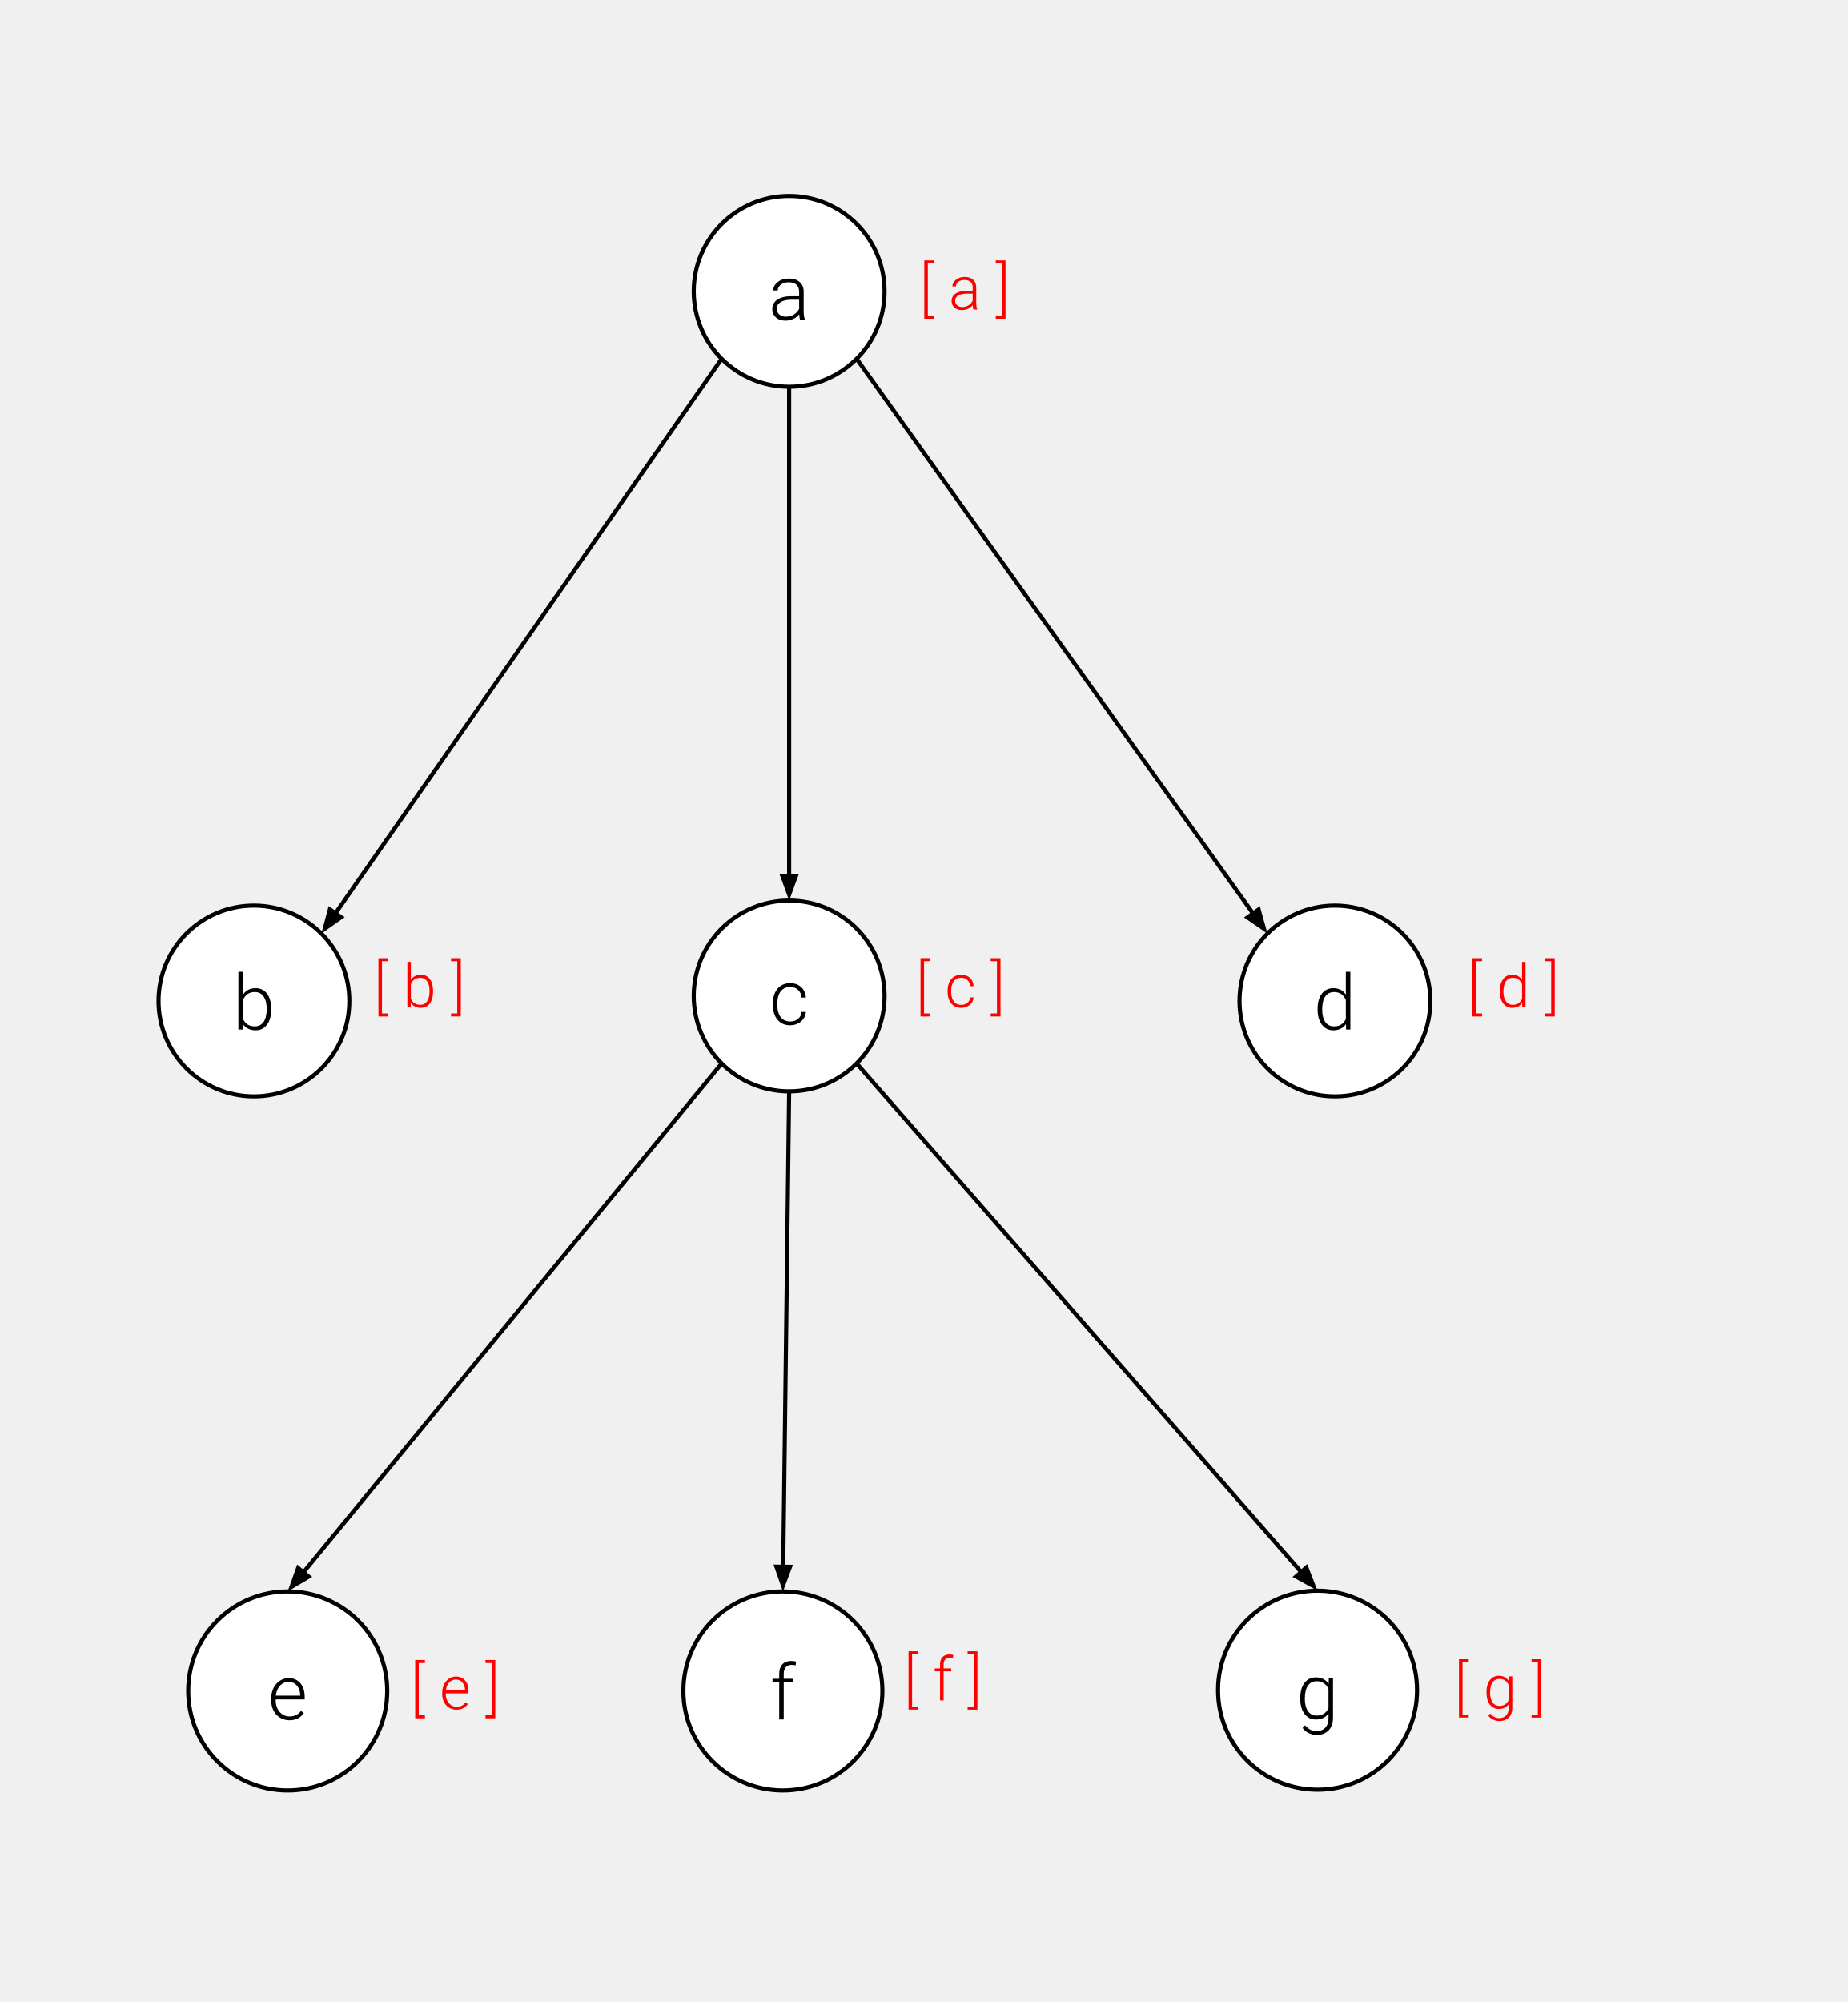
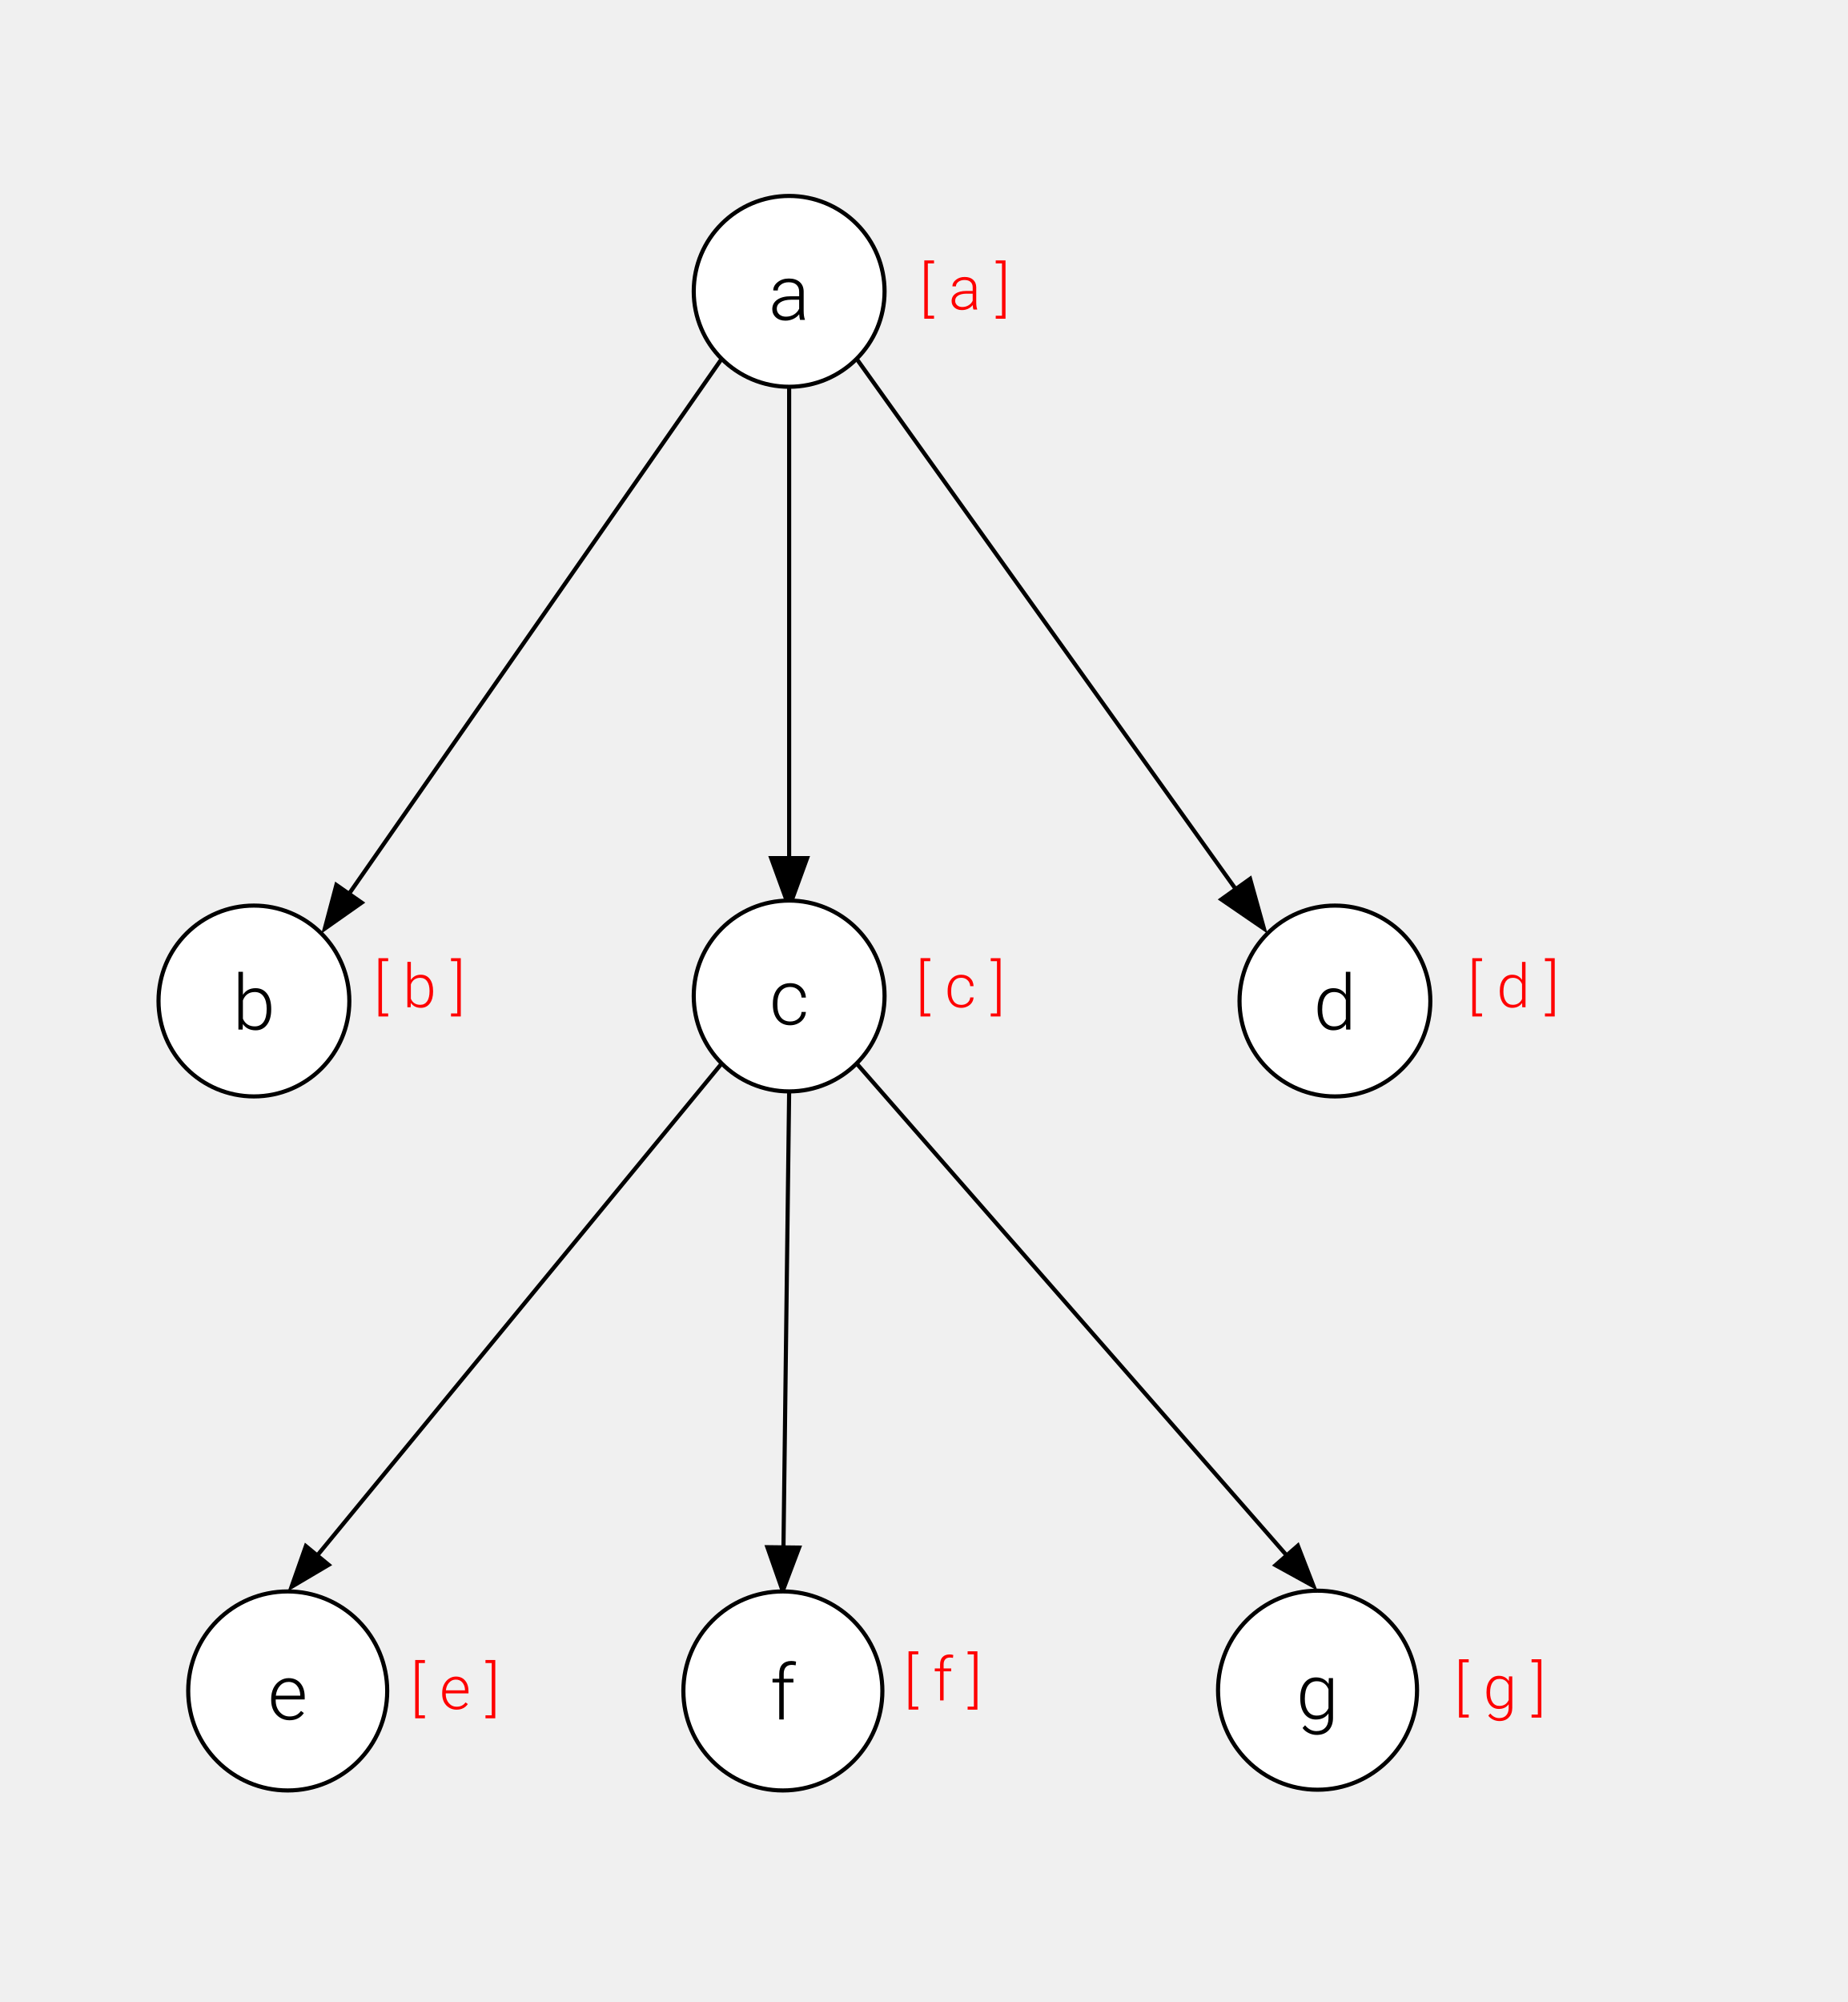
- <svg xmlns="http://www.w3.org/2000/svg" version="1.1" viewBox="0.0 0.0 448.047 485.362" fill="none" stroke="none" stroke-linecap="square" stroke-miterlimit="10">
+ <svg xmlns="http://www.w3.org/2000/svg" version="1.1" viewBox="0.0 0.0 448.047 485.362" fill="none" stroke="none" stroke-linecap="square" stroke-miterlimit="10" id="svg298">
+   <defs id="defs302" />
  <clipPath id="p.0">
-     <path d="m0 0l448.047 0l0 485.362l-448.047 0l0 -485.362z" clip-rule="nonzero" />
+     <path d="m0 0l448.047 0l0 485.362l-448.047 0l0 -485.362z" clip-rule="nonzero" id="path185" />
  </clipPath>
-   <g clip-path="url(#p.0)">
-     <path fill="#000000" fill-opacity="0.0" d="m0 0l448.047 0l0 485.362l-448.047 0z" fill-rule="evenodd" />
-     <path fill="#ffffff" d="m168.213 70.635l0 0c0 -12.776 10.357 -23.134 23.134 -23.134l0 0c6.135 0 12.02 2.437 16.358 6.776c4.338 4.338 6.776 10.223 6.776 16.358l0 0c0 12.776 -10.357 23.134 -23.134 23.134l0 0c-12.776 0 -23.134 -10.357 -23.134 -23.134z" fill-rule="evenodd" />
-     <path stroke="#000000" stroke-width="1.0" stroke-linejoin="round" stroke-linecap="butt" d="m168.213 70.635l0 0c0 -12.776 10.357 -23.134 23.134 -23.134l0 0c6.135 0 12.02 2.437 16.358 6.776c4.338 4.338 6.776 10.223 6.776 16.358l0 0c0 12.776 -10.357 23.134 -23.134 23.134l0 0c-12.776 0 -23.134 -10.357 -23.134 -23.134z" fill-rule="evenodd" />
-     <path fill="#000000" d="m193.991 77.555q-0.156 -0.469 -0.203 -1.375q-0.578 0.75 -1.469 1.156q-0.891 0.406 -1.875 0.406q-1.422 0 -2.312 -0.797q-0.875 -0.797 -0.875 -2.0q0 -1.438 1.203 -2.281q1.203 -0.844 3.344 -0.844l1.969 0l0 -1.109q0 -1.062 -0.656 -1.672q-0.641 -0.609 -1.891 -0.609q-1.141 0 -1.891 0.594q-0.75 0.578 -0.75 1.406l-1.094 -0.016q0 -1.172 1.094 -2.031q1.094 -0.859 2.688 -0.859q1.656 0 2.609 0.828q0.953 0.812 0.984 2.281l0 4.672q0 1.438 0.297 2.141l0 0.109l-1.172 0zm-3.422 -0.781q1.094 0 1.953 -0.531q0.859 -0.531 1.25 -1.406l0 -2.172l-1.953 0q-1.625 0.016 -2.547 0.594q-0.922 0.578 -0.922 1.594q0 0.828 0.609 1.375q0.625 0.547 1.609 0.547z" fill-rule="nonzero" />
-     <path fill="#000000" fill-opacity="0.0" d="m174.988 86.993l-97.071 139.339" fill-rule="evenodd" />
-     <path stroke="#000000" stroke-width="1.0" stroke-linejoin="round" stroke-linecap="butt" d="m174.988 86.993l-93.641 134.415" fill-rule="evenodd" />
-     <path fill="#000000" stroke="#000000" stroke-width="1.0" stroke-linecap="butt" d="m79.992 220.465l-1.239 4.668l3.949 -2.779z" fill-rule="evenodd" />
-     <path fill="#ffffff" d="m38.436 242.681l0 0c0 -12.776 10.357 -23.134 23.134 -23.134l0 0c6.135 0 12.02 2.437 16.358 6.776c4.338 4.338 6.776 10.223 6.776 16.358l0 0c0 12.776 -10.357 23.134 -23.134 23.134l0 0c-12.776 0 -23.134 -10.357 -23.134 -23.134z" fill-rule="evenodd" />
-     <path stroke="#000000" stroke-width="1.0" stroke-linejoin="round" stroke-linecap="butt" d="m38.436 242.681l0 0c0 -12.776 10.357 -23.134 23.134 -23.134l0 0c6.135 0 12.02 2.437 16.358 6.776c4.338 4.338 6.776 10.223 6.776 16.358l0 0c0 12.776 -10.357 23.134 -23.134 23.134l0 0c-12.776 0 -23.134 -10.357 -23.134 -23.134z" fill-rule="evenodd" />
-     <path fill="#000000" d="m65.759 244.773q0 2.312 -1.031 3.672q-1.016 1.344 -2.734 1.344q-2.062 0 -3.109 -1.531l-0.047 1.344l-1.031 0l0 -14.0l1.094 0l0 5.578q1.031 -1.609 3.078 -1.609q1.75 0 2.766 1.328q1.016 1.328 1.016 3.719l0 0.156zm-1.094 -0.188q0 -1.953 -0.766 -3.016q-0.75 -1.062 -2.125 -1.062q-1.047 0 -1.781 0.516q-0.719 0.516 -1.094 1.516l0 4.438q0.812 1.859 2.891 1.859q1.344 0 2.109 -1.062q0.766 -1.062 0.766 -3.188z" fill-rule="nonzero" />
-     <path fill="#000000" fill-opacity="0.0" d="m191.346 93.769l0 124.567" fill-rule="evenodd" />
-     <path stroke="#000000" stroke-width="1.0" stroke-linejoin="round" stroke-linecap="butt" d="m191.346 93.769l0 118.567" fill-rule="evenodd" />
-     <path fill="#000000" stroke="#000000" stroke-width="1.0" stroke-linecap="butt" d="m189.695 212.336l1.652 4.538l1.652 -4.538z" fill-rule="evenodd" />
-     <path fill="#ffffff" d="m168.213 241.466l0 0c0 -12.776 10.357 -23.134 23.134 -23.134l0 0c6.135 0 12.02 2.437 16.358 6.776c4.338 4.338 6.776 10.223 6.776 16.358l0 0c0 12.776 -10.357 23.134 -23.134 23.134l0 0c-12.776 0 -23.134 -10.357 -23.134 -23.134z" fill-rule="evenodd" />
-     <path stroke="#000000" stroke-width="1.0" stroke-linejoin="round" stroke-linecap="butt" d="m168.213 241.466l0 0c0 -12.776 10.357 -23.134 23.134 -23.134l0 0c6.135 0 12.02 2.437 16.358 6.776c4.338 4.338 6.776 10.223 6.776 16.358l0 0c0 12.776 -10.357 23.134 -23.134 23.134l0 0c-12.776 0 -23.134 -10.357 -23.134 -23.134z" fill-rule="evenodd" />
-     <path fill="#000000" d="m191.604 247.651q1.141 0 1.906 -0.641q0.781 -0.641 0.844 -1.672l1.047 0q-0.047 0.906 -0.578 1.656q-0.516 0.734 -1.375 1.156q-0.859 0.422 -1.844 0.422q-1.938 0 -3.078 -1.344q-1.125 -1.359 -1.125 -3.641l0 -0.328q0 -1.453 0.5 -2.562q0.516 -1.125 1.469 -1.734q0.953 -0.609 2.234 -0.609q1.609 0 2.656 0.969q1.062 0.953 1.141 2.531l-1.047 0q-0.078 -1.156 -0.844 -1.859q-0.75 -0.719 -1.906 -0.719q-1.484 0 -2.297 1.062q-0.812 1.062 -0.812 2.984l0 0.328q0 1.891 0.812 2.953q0.812 1.047 2.297 1.047z" fill-rule="nonzero" />
-     <path fill="#000000" fill-opacity="0.0" d="m207.705 86.993l99.622 139.339" fill-rule="evenodd" />
-     <path stroke="#000000" stroke-width="1.0" stroke-linejoin="round" stroke-linecap="butt" d="m207.705 86.993l96.132 134.458" fill-rule="evenodd" />
-     <path fill="#000000" stroke="#000000" stroke-width="1.0" stroke-linecap="butt" d="m302.493 222.412l3.983 2.731l-1.296 -4.652z" fill-rule="evenodd" />
-     <path fill="#ffffff" d="m300.549 242.682l0 0c0 -12.776 10.357 -23.134 23.134 -23.134l0 0c6.135 0 12.02 2.437 16.358 6.776c4.338 4.338 6.776 10.223 6.776 16.358l0 0c0 12.776 -10.357 23.134 -23.134 23.134l0 0c-12.776 0 -23.134 -10.357 -23.134 -23.134z" fill-rule="evenodd" />
-     <path stroke="#000000" stroke-width="1.0" stroke-linejoin="round" stroke-linecap="butt" d="m300.549 242.682l0 0c0 -12.776 10.357 -23.134 23.134 -23.134l0 0c6.135 0 12.02 2.437 16.358 6.776c4.338 4.338 6.776 10.223 6.776 16.358l0 0c0 12.776 -10.357 23.134 -23.134 23.134l0 0c-12.776 0 -23.134 -10.357 -23.134 -23.134z" fill-rule="evenodd" />
-     <path fill="#000000" d="m319.483 244.587q0 -2.297 1.016 -3.656q1.031 -1.359 2.797 -1.359q1.984 0 3.031 1.562l0 -5.531l1.094 0l0 14.0l-1.031 0l-0.031 -1.312q-1.047 1.5 -3.094 1.5q-1.703 0 -2.75 -1.375q-1.031 -1.375 -1.031 -3.703l0 -0.125zm1.109 0.188q0 1.891 0.75 2.984q0.75 1.078 2.125 1.078q2.016 0 2.859 -1.781l0 -4.625q-0.844 -1.922 -2.844 -1.922q-1.375 0 -2.141 1.078q-0.75 1.078 -0.75 3.188z" fill-rule="nonzero" />
-     <path fill="#000000" fill-opacity="0.0" d="m174.988 257.824l-105.228 128.0" fill-rule="evenodd" />
-     <path stroke="#000000" stroke-width="1.0" stroke-linejoin="round" stroke-linecap="butt" d="m174.988 257.824l-101.418 123.365" fill-rule="evenodd" />
-     <path fill="#000000" stroke="#000000" stroke-width="1.0" stroke-linecap="butt" d="m72.294 380.14l-1.606 4.554l4.158 -2.457z" fill-rule="evenodd" />
-     <path fill="#ffffff" d="m45.635 409.95l0 0c0 -13.324 10.802 -24.126 24.126 -24.126l0 0c6.399 0 12.535 2.542 17.06 7.066c4.524 4.525 7.066 10.661 7.066 17.06l0 0c0 13.324 -10.802 24.126 -24.126 24.126l0 0c-13.324 0 -24.126 -10.802 -24.126 -24.126z" fill-rule="evenodd" />
-     <path stroke="#000000" stroke-width="1.0" stroke-linejoin="round" stroke-linecap="butt" d="m45.635 409.95l0 0c0 -13.324 10.802 -24.126 24.126 -24.126l0 0c6.399 0 12.535 2.542 17.06 7.066c4.524 4.525 7.066 10.661 7.066 17.06l0 0c0 13.324 -10.802 24.126 -24.126 24.126l0 0c-13.324 0 -24.126 -10.802 -24.126 -24.126z" fill-rule="evenodd" />
-     <path fill="#000000" d="m70.177 417.058q-1.25 0 -2.266 -0.625q-1.016 -0.625 -1.594 -1.719q-0.562 -1.109 -0.562 -2.484l0 -0.391q0 -1.422 0.547 -2.562q0.562 -1.141 1.547 -1.781q0.984 -0.656 2.125 -0.656q1.797 0 2.844 1.219q1.062 1.219 1.062 3.344l0 0.609l-7.031 0l0 0.219q0 1.672 0.953 2.797q0.969 1.109 2.422 1.109q0.875 0 1.547 -0.312q0.672 -0.328 1.219 -1.031l0.688 0.516q-1.203 1.75 -3.5 1.75zm-0.203 -9.297q-1.219 0 -2.062 0.906q-0.844 0.891 -1.031 2.422l5.922 0l0 -0.125q-0.047 -1.422 -0.812 -2.312q-0.766 -0.891 -2.016 -0.891z" fill-rule="nonzero" />
-     <path fill="#000000" fill-opacity="0.0" d="m191.346 264.6l-1.512 121.228" fill-rule="evenodd" />
-     <path stroke="#000000" stroke-width="1.0" stroke-linejoin="round" stroke-linecap="butt" d="m191.346 264.6l-1.437 115.229" fill-rule="evenodd" />
-     <path fill="#000000" stroke="#000000" stroke-width="1.0" stroke-linecap="butt" d="m188.258 379.808l1.595 4.558l1.708 -4.517z" fill-rule="evenodd" />
-     <path fill="#ffffff" d="m165.699 409.95l0 0c0 -13.324 10.802 -24.126 24.126 -24.126l0 0c6.399 0 12.535 2.542 17.06 7.066c4.524 4.525 7.066 10.661 7.066 17.06l0 0c0 13.324 -10.802 24.126 -24.126 24.126l0 0c-13.324 0 -24.126 -10.802 -24.126 -24.126z" fill-rule="evenodd" />
-     <path stroke="#000000" stroke-width="1.0" stroke-linejoin="round" stroke-linecap="butt" d="m165.699 409.95l0 0c0 -13.324 10.802 -24.126 24.126 -24.126l0 0c6.399 0 12.535 2.542 17.06 7.066c4.524 4.525 7.066 10.661 7.066 17.06l0 0c0 13.324 -10.802 24.126 -24.126 24.126l0 0c-13.324 0 -24.126 -10.802 -24.126 -24.126z" fill-rule="evenodd" />
-     <path fill="#000000" d="m188.94 416.87l0 -8.969l-1.625 0l0 -0.891l1.625 0l0 -1.188q0 -1.516 0.766 -2.328q0.781 -0.812 2.156 -0.812q0.609 0 1.156 0.156l-0.094 0.906q-0.453 -0.109 -0.984 -0.109q-0.906 0 -1.406 0.562q-0.5 0.562 -0.5 1.594l0 1.219l2.344 0l0 0.891l-2.344 0l0 8.969l-1.094 0z" fill-rule="nonzero" />
-     <path fill="#000000" fill-opacity="0.0" d="m207.705 257.824l111.748 127.811" fill-rule="evenodd" />
-     <path stroke="#000000" stroke-width="1.0" stroke-linejoin="round" stroke-linecap="butt" d="m207.705 257.824l107.799 123.294" fill-rule="evenodd" />
-     <path fill="#000000" stroke="#000000" stroke-width="1.0" stroke-linecap="butt" d="m314.26 382.205l4.23 2.329l-1.744 -4.504z" fill-rule="evenodd" />
-     <path fill="#ffffff" d="m295.339 409.772l0 0c0 -13.324 10.802 -24.126 24.126 -24.126l0 0c6.399 0 12.535 2.542 17.06 7.066c4.524 4.525 7.066 10.661 7.066 17.06l0 0c0 13.324 -10.802 24.126 -24.126 24.126l0 0c-13.324 0 -24.126 -10.802 -24.126 -24.126z" fill-rule="evenodd" />
-     <path stroke="#000000" stroke-width="1.0" stroke-linejoin="round" stroke-linecap="butt" d="m295.339 409.772l0 0c0 -13.324 10.802 -24.126 24.126 -24.126l0 0c6.399 0 12.535 2.542 17.06 7.066c4.524 4.525 7.066 10.661 7.066 17.06l0 0c0 13.324 -10.802 24.126 -24.126 24.126l0 0c-13.324 0 -24.126 -10.802 -24.126 -24.126z" fill-rule="evenodd" />
-     <path fill="#000000" d="m315.275 411.676q0 -2.312 1.016 -3.656q1.031 -1.359 2.797 -1.359q2.016 0 3.062 1.594l0.047 -1.422l1.016 0l0 9.656q0 1.906 -1.062 3.016q-1.062 1.109 -2.891 1.109q-1.031 0 -1.969 -0.469q-0.922 -0.453 -1.453 -1.219l0.609 -0.656q1.156 1.422 2.75 1.422q1.359 0 2.125 -0.812q0.766 -0.797 0.797 -2.219l0 -1.25q-1.047 1.469 -3.062 1.469q-1.703 0 -2.75 -1.359q-1.031 -1.375 -1.031 -3.703l0 -0.141zm1.109 0.188q0 1.891 0.75 2.984q0.75 1.078 2.125 1.078q2.016 0 2.859 -1.797l0 -4.594q-0.391 -0.938 -1.109 -1.438q-0.719 -0.5 -1.734 -0.5q-1.375 0 -2.141 1.078q-0.75 1.078 -0.75 3.188z" fill-rule="nonzero" />
-     <path fill="#000000" fill-opacity="0.0" d="m213.942 51.958l46.268 0l0 37.354l-46.268 0z" fill-rule="evenodd" />
-     <path fill="#ff0000" d="m226.474 63.866l-1.5 0l0 12.672l1.5 0l0 0.734l-2.359 0l0 -14.141l2.359 0l0 0.734zm9.546 11.172q-0.125 -0.359 -0.156 -1.078q-0.453 0.578 -1.156 0.906q-0.688 0.312 -1.469 0.312q-1.125 0 -1.812 -0.625q-0.688 -0.625 -0.688 -1.562q0 -1.141 0.938 -1.797q0.938 -0.656 2.625 -0.656l1.547 0l0 -0.875q0 -0.844 -0.516 -1.312q-0.5 -0.469 -1.484 -0.469q-0.891 0 -1.484 0.453q-0.578 0.453 -0.578 1.094l-0.859 0q0 -0.922 0.859 -1.594q0.859 -0.688 2.109 -0.688q1.297 0 2.031 0.656q0.75 0.641 0.781 1.797l0 3.672q0 1.125 0.234 1.688l0 0.078l-0.922 0zm-2.688 -0.609q0.859 0 1.531 -0.422q0.688 -0.422 0.984 -1.109l0 -1.703l-1.531 0q-1.281 0.016 -2.0 0.469q-0.719 0.453 -0.719 1.25q0 0.656 0.484 1.094q0.484 0.422 1.25 0.422zm8.102 -11.297l2.375 0l0 14.141l-2.375 0l0 -0.734l1.516 0l0 -12.672l-1.516 0l0 -0.734z" fill-rule="nonzero" />
-     <path fill="#000000" fill-opacity="0.0" d="m346.816 221.121l53.197 0l0 37.354l-53.197 0z" fill-rule="evenodd" />
-     <path fill="#ff0000" d="m359.348 233.029l-1.5 0l0 12.672l1.5 0l0 0.734l-2.359 0l0 -14.141l2.359 0l0 0.734zm4.312 7.234q0 -1.812 0.812 -2.875q0.812 -1.078 2.188 -1.078q1.562 0 2.391 1.25l0 -4.359l0.844 0l0 11.0l-0.797 0l-0.031 -1.031q-0.828 1.172 -2.422 1.172q-1.344 0 -2.172 -1.078q-0.812 -1.078 -0.812 -2.906l0 -0.094zm0.875 0.141q0 1.484 0.594 2.344q0.594 0.859 1.672 0.859q1.578 0 2.25 -1.406l0 -3.625q-0.672 -1.516 -2.234 -1.516q-1.078 0 -1.688 0.844q-0.594 0.844 -0.594 2.5zm10.067 -8.109l2.375 0l0 14.141l-2.375 0l0 -0.734l1.516 0l0 -12.672l-1.516 0l0 -0.734z" fill-rule="nonzero" />
-     <path fill="#000000" fill-opacity="0.0" d="m81.591 221.121l72.661 0l0 37.354l-72.661 0z" fill-rule="evenodd" />
-     <path fill="#ff0000" d="m94.122 233.029l-1.5 0l0 12.672l1.5 0l0 0.734l-2.359 0l0 -14.141l2.359 0l0 0.734zm10.89 7.375q0 1.812 -0.797 2.875q-0.797 1.062 -2.156 1.062q-1.609 0 -2.438 -1.203l-0.047 1.062l-0.797 0l0 -11.0l0.844 0l0 4.375q0.828 -1.266 2.422 -1.266q1.375 0 2.172 1.047q0.797 1.047 0.797 2.922l0 0.125zm-0.859 -0.141q0 -1.531 -0.594 -2.359q-0.594 -0.844 -1.672 -0.844q-0.812 0 -1.391 0.406q-0.578 0.406 -0.875 1.188l0 3.484q0.656 1.469 2.281 1.469q1.062 0 1.656 -0.844q0.594 -0.844 0.594 -2.5zm5.202 -7.969l2.375 0l0 14.141l-2.375 0l0 -0.734l1.516 0l0 -12.672l-1.516 0l0 -0.734z" fill-rule="nonzero" />
-     <path fill="#000000" fill-opacity="0.0" d="m213.029 221.119l95.748 0l0 37.354l-95.748 0z" fill-rule="evenodd" />
-     <path fill="#ff0000" d="m225.56 233.028l-1.5 0l0 12.672l1.5 0l0 0.734l-2.359 0l0 -14.141l2.359 0l0 0.734zm7.531 10.594q0.891 0 1.484 -0.5q0.609 -0.516 0.672 -1.312l0.812 0q-0.031 0.703 -0.438 1.297q-0.406 0.578 -1.094 0.906q-0.672 0.328 -1.438 0.328q-1.531 0 -2.422 -1.047q-0.891 -1.062 -0.891 -2.859l0 -0.25q0 -1.156 0.391 -2.031q0.406 -0.875 1.156 -1.359q0.75 -0.484 1.75 -0.484q1.281 0 2.109 0.766q0.828 0.75 0.875 2.0l-0.812 0q-0.062 -0.922 -0.672 -1.469q-0.594 -0.562 -1.5 -0.562q-1.156 0 -1.797 0.844q-0.641 0.828 -0.641 2.344l0 0.25q0 1.484 0.641 2.312q0.641 0.828 1.812 0.828zm7.129 -11.328l2.375 0l0 14.141l-2.375 0l0 -0.734l1.516 0l0 -12.672l-1.516 0l0 -0.734z" fill-rule="nonzero" />
-     <path fill="#000000" fill-opacity="0.0" d="m90.502 391.273l63.748 0l0 37.354l-63.748 0z" fill-rule="evenodd" />
-     <path fill="#ff0000" d="m103.033 403.181l-1.5 0l0 12.672l1.5 0l0 0.734l-2.359 0l0 -14.141l2.359 0l0 0.734zm7.656 11.312q-0.984 0 -1.781 -0.484q-0.797 -0.484 -1.25 -1.344q-0.438 -0.875 -0.438 -1.969l0 -0.297q0 -1.125 0.438 -2.016q0.438 -0.891 1.203 -1.406q0.781 -0.516 1.672 -0.516q1.422 0 2.234 0.969q0.828 0.953 0.828 2.625l0 0.484l-5.516 0l0 0.156q0 1.328 0.75 2.203q0.75 0.875 1.906 0.875q0.688 0 1.203 -0.25q0.531 -0.25 0.953 -0.797l0.547 0.406q-0.953 1.359 -2.75 1.359zm-0.156 -7.297q-0.969 0 -1.625 0.719q-0.656 0.703 -0.797 1.891l4.641 0l0 -0.094q-0.031 -1.109 -0.641 -1.812q-0.594 -0.703 -1.578 -0.703zm7.182 -4.75l2.375 0l0 14.141l-2.375 0l0 -0.734l1.516 0l0 -12.672l-1.516 0l0 -0.734z" fill-rule="nonzero" />
-     <path fill="#000000" fill-opacity="0.0" d="m210.126 389.165l46.047 0l0 37.354l-46.047 0z" fill-rule="evenodd" />
-     <path fill="#ff0000" d="m222.657 401.073l-1.5 0l0 12.672l1.5 0l0 0.734l-2.359 0l0 -14.141l2.359 0l0 0.734zm5.281 11.172l0 -7.047l-1.281 0l0 -0.703l1.281 0l0 -0.938q0 -1.188 0.594 -1.812q0.609 -0.641 1.688 -0.641q0.5 0 0.922 0.125l-0.078 0.703q-0.344 -0.078 -0.766 -0.078q-0.719 0 -1.109 0.438q-0.391 0.438 -0.391 1.25l0 0.953l1.844 0l0 0.703l-1.844 0l0 7.047l-0.859 0zm6.682 -11.906l2.375 0l0 14.141l-2.375 0l0 -0.734l1.516 0l0 -12.672l-1.516 0l0 -0.734z" fill-rule="nonzero" />
-     <path fill="#000000" fill-opacity="0.0" d="m343.59 391.094l50.079 0l0 37.354l-50.079 0z" fill-rule="evenodd" />
-     <path fill="#ff0000" d="m356.121 403.002l-1.5 0l0 12.672l1.5 0l0 0.734l-2.359 0l0 -14.141l2.359 0l0 0.734zm4.312 7.234q0 -1.828 0.812 -2.891q0.812 -1.062 2.188 -1.062q1.578 0 2.406 1.266l0.047 -1.125l0.797 0l0 7.594q0 1.5 -0.844 2.359q-0.828 0.875 -2.266 0.875q-0.812 0 -1.547 -0.359q-0.734 -0.359 -1.156 -0.953l0.484 -0.516q0.906 1.109 2.156 1.109q1.078 0 1.672 -0.641q0.609 -0.625 0.625 -1.75l0 -0.969q-0.812 1.141 -2.391 1.141q-1.344 0 -2.172 -1.062q-0.812 -1.078 -0.812 -2.906l0 -0.109zm0.875 0.141q0 1.484 0.594 2.344q0.594 0.859 1.672 0.859q1.578 0 2.234 -1.422l0 -3.609q-0.297 -0.734 -0.859 -1.125q-0.562 -0.391 -1.359 -0.391q-1.078 0 -1.688 0.844q-0.594 0.844 -0.594 2.5zm10.053 -8.109l2.375 0l0 14.141l-2.375 0l0 -0.734l1.516 0l0 -12.672l-1.516 0l0 -0.734z" fill-rule="nonzero" />
+   <g clip-path="url(#p.0)" id="g296">
+     <path d="m0 0l448.047 0l0 485.362l-448.047 0z" id="path188" fill-rule="evenodd" fill-opacity="0.0" fill="#000000" />
+     <path d="m168.213 70.635l0 0c0 -12.776 10.357 -23.134 23.134 -23.134l0 0c6.135 0 12.02 2.437 16.358 6.776c4.338 4.338 6.776 10.223 6.776 16.358l0 0c0 12.776 -10.357 23.134 -23.134 23.134l0 0c-12.776 0 -23.134 -10.357 -23.134 -23.134z" id="path190" fill-rule="evenodd" fill="#ffffff" />
+     <path d="m168.213 70.635l0 0c0 -12.776 10.357 -23.134 23.134 -23.134l0 0c6.135 0 12.02 2.437 16.358 6.776c4.338 4.338 6.776 10.223 6.776 16.358l0 0c0 12.776 -10.357 23.134 -23.134 23.134l0 0c-12.776 0 -23.134 -10.357 -23.134 -23.134z" id="path192" stroke-linejoin="round" stroke-linecap="butt" stroke-width="1.0" stroke="#000000" fill-rule="evenodd" />
+     <path d="m193.991 77.555q-0.156 -0.469 -0.203 -1.375q-0.578 0.75 -1.469 1.156q-0.891 0.406 -1.875 0.406q-1.422 0 -2.312 -0.797q-0.875 -0.797 -0.875 -2.0q0 -1.438 1.203 -2.281q1.203 -0.844 3.344 -0.844l1.969 0l0 -1.109q0 -1.062 -0.656 -1.672q-0.641 -0.609 -1.891 -0.609q-1.141 0 -1.891 0.594q-0.75 0.578 -0.75 1.406l-1.094 -0.016q0 -1.172 1.094 -2.031q1.094 -0.859 2.688 -0.859q1.656 0 2.609 0.828q0.953 0.812 0.984 2.281l0 4.672q0 1.438 0.297 2.141l0 0.109l-1.172 0zm-3.422 -0.781q1.094 0 1.953 -0.531q0.859 -0.531 1.25 -1.406l0 -2.172l-1.953 0q-1.625 0.016 -2.547 0.594q-0.922 0.578 -0.922 1.594q0 0.828 0.609 1.375q0.625 0.547 1.609 0.547z" id="path194" fill-rule="nonzero" fill="#000000" />
+     <path d="m174.988 86.993l-97.071 139.339" id="path196" fill-rule="evenodd" fill-opacity="0.0" fill="#000000" />
+     <path d="m174.988 86.993l-93.641 134.415" id="path198" stroke-linejoin="round" stroke-linecap="butt" stroke-width="1.0" stroke="#000000" fill-rule="evenodd" />
+     <path d="m 81.826,215.278 -2.334,8.794 7.44,-5.236 z" id="path200" style="fill:#000000;fill-rule:evenodd;stroke:#000000;stroke-width:1.884;stroke-linecap:butt" />
+     <path d="m38.436 242.681l0 0c0 -12.776 10.357 -23.134 23.134 -23.134l0 0c6.135 0 12.02 2.437 16.358 6.776c4.338 4.338 6.776 10.223 6.776 16.358l0 0c0 12.776 -10.357 23.134 -23.134 23.134l0 0c-12.776 0 -23.134 -10.357 -23.134 -23.134z" id="path202" fill-rule="evenodd" fill="#ffffff" />
+     <path d="m38.436 242.681l0 0c0 -12.776 10.357 -23.134 23.134 -23.134l0 0c6.135 0 12.02 2.437 16.358 6.776c4.338 4.338 6.776 10.223 6.776 16.358l0 0c0 12.776 -10.357 23.134 -23.134 23.134l0 0c-12.776 0 -23.134 -10.357 -23.134 -23.134z" id="path204" stroke-linejoin="round" stroke-linecap="butt" stroke-width="1.0" stroke="#000000" fill-rule="evenodd" />
+     <path d="m65.759 244.773q0 2.312 -1.031 3.672q-1.016 1.344 -2.734 1.344q-2.062 0 -3.109 -1.531l-0.047 1.344l-1.031 0l0 -14.0l1.094 0l0 5.578q1.031 -1.609 3.078 -1.609q1.75 0 2.766 1.328q1.016 1.328 1.016 3.719l0 0.156zm-1.094 -0.188q0 -1.953 -0.766 -3.016q-0.75 -1.062 -2.125 -1.062q-1.047 0 -1.781 0.516q-0.719 0.516 -1.094 1.516l0 4.438q0.812 1.859 2.891 1.859q1.344 0 2.109 -1.062q0.766 -1.062 0.766 -3.188z" id="path206" fill-rule="nonzero" fill="#000000" />
+     <path d="m191.346 93.769l0 124.567" id="path208" fill-rule="evenodd" fill-opacity="0.0" fill="#000000" />
+     <path d="m191.346 93.769l0 118.567" id="path210" stroke-linejoin="round" stroke-linecap="butt" stroke-width="1.0" stroke="#000000" fill-rule="evenodd" />
+     <path d="m 187.808,208.61 3.539,9.722 3.539,-9.722 z" id="path212" style="fill:#000000;fill-rule:evenodd;stroke:#000000;stroke-width:2.142;stroke-linecap:butt" />
+     <path d="m168.213 241.466l0 0c0 -12.776 10.357 -23.134 23.134 -23.134l0 0c6.135 0 12.02 2.437 16.358 6.776c4.338 4.338 6.776 10.223 6.776 16.358l0 0c0 12.776 -10.357 23.134 -23.134 23.134l0 0c-12.776 0 -23.134 -10.357 -23.134 -23.134z" id="path214" fill-rule="evenodd" fill="#ffffff" />
+     <path d="m168.213 241.466l0 0c0 -12.776 10.357 -23.134 23.134 -23.134l0 0c6.135 0 12.02 2.437 16.358 6.776c4.338 4.338 6.776 10.223 6.776 16.358l0 0c0 12.776 -10.357 23.134 -23.134 23.134l0 0c-12.776 0 -23.134 -10.357 -23.134 -23.134z" id="path216" stroke-linejoin="round" stroke-linecap="butt" stroke-width="1.0" stroke="#000000" fill-rule="evenodd" />
+     <path d="m191.604 247.651q1.141 0 1.906 -0.641q0.781 -0.641 0.844 -1.672l1.047 0q-0.047 0.906 -0.578 1.656q-0.516 0.734 -1.375 1.156q-0.859 0.422 -1.844 0.422q-1.938 0 -3.078 -1.344q-1.125 -1.359 -1.125 -3.641l0 -0.328q0 -1.453 0.5 -2.562q0.516 -1.125 1.469 -1.734q0.953 -0.609 2.234 -0.609q1.609 0 2.656 0.969q1.062 0.953 1.141 2.531l-1.047 0q-0.078 -1.156 -0.844 -1.859q-0.75 -0.719 -1.906 -0.719q-1.484 0 -2.297 1.062q-0.812 1.062 -0.812 2.984l0 0.328q0 1.891 0.812 2.953q0.812 1.047 2.297 1.047z" id="path218" fill-rule="nonzero" fill="#000000" />
+     <path d="m207.705 86.993l99.622 139.339" id="path220" fill-rule="evenodd" fill-opacity="0.0" fill="#000000" />
+     <path d="m207.705 86.993l96.132 134.458" id="path222" stroke-linejoin="round" stroke-linecap="butt" stroke-width="1.0" stroke="#000000" fill-rule="evenodd" />
+     <path d="m 297.108,218.044 8.421,5.774 -2.739,-9.836 z" id="path224" style="fill:#000000;fill-rule:evenodd;stroke:#000000;stroke-width:2.114;stroke-linecap:butt" />
+     <path d="m300.549 242.682l0 0c0 -12.776 10.357 -23.134 23.134 -23.134l0 0c6.135 0 12.02 2.437 16.358 6.776c4.338 4.338 6.776 10.223 6.776 16.358l0 0c0 12.776 -10.357 23.134 -23.134 23.134l0 0c-12.776 0 -23.134 -10.357 -23.134 -23.134z" id="path226" fill-rule="evenodd" fill="#ffffff" />
+     <path d="m300.549 242.682l0 0c0 -12.776 10.357 -23.134 23.134 -23.134l0 0c6.135 0 12.02 2.437 16.358 6.776c4.338 4.338 6.776 10.223 6.776 16.358l0 0c0 12.776 -10.357 23.134 -23.134 23.134l0 0c-12.776 0 -23.134 -10.357 -23.134 -23.134z" id="path228" stroke-linejoin="round" stroke-linecap="butt" stroke-width="1.0" stroke="#000000" fill-rule="evenodd" />
+     <path d="m319.483 244.587q0 -2.297 1.016 -3.656q1.031 -1.359 2.797 -1.359q1.984 0 3.031 1.562l0 -5.531l1.094 0l0 14.0l-1.031 0l-0.031 -1.312q-1.047 1.5 -3.094 1.5q-1.703 0 -2.75 -1.375q-1.031 -1.375 -1.031 -3.703l0 -0.125zm1.109 0.188q0 1.891 0.75 2.984q0.75 1.078 2.125 1.078q2.016 0 2.859 -1.781l0 -4.625q-0.844 -1.922 -2.844 -1.922q-1.375 0 -2.141 1.078q-0.75 1.078 -0.75 3.188z" id="path230" fill-rule="nonzero" fill="#000000" />
+     <path d="m174.988 257.824l-105.228 128.0" id="path232" fill-rule="evenodd" fill-opacity="0.0" fill="#000000" />
+     <path d="m174.988 257.824l-101.418 123.365" id="path234" stroke-linejoin="round" stroke-linecap="butt" stroke-width="1.0" stroke="#000000" fill-rule="evenodd" />
+     <path d="m 74.355,375.52 -2.912,8.257 7.538,-4.454 z" id="path236" style="fill:#000000;fill-rule:evenodd;stroke:#000000;stroke-width:1.813;stroke-linecap:butt" />
+     <path d="m45.635 409.95l0 0c0 -13.324 10.802 -24.126 24.126 -24.126l0 0c6.399 0 12.535 2.542 17.06 7.066c4.524 4.525 7.066 10.661 7.066 17.06l0 0c0 13.324 -10.802 24.126 -24.126 24.126l0 0c-13.324 0 -24.126 -10.802 -24.126 -24.126z" id="path238" fill-rule="evenodd" fill="#ffffff" />
+     <path d="m45.635 409.95l0 0c0 -13.324 10.802 -24.126 24.126 -24.126l0 0c6.399 0 12.535 2.542 17.06 7.066c4.524 4.525 7.066 10.661 7.066 17.06l0 0c0 13.324 -10.802 24.126 -24.126 24.126l0 0c-13.324 0 -24.126 -10.802 -24.126 -24.126z" id="path240" stroke-linejoin="round" stroke-linecap="butt" stroke-width="1.0" stroke="#000000" fill-rule="evenodd" />
+     <path d="m70.177 417.058q-1.25 0 -2.266 -0.625q-1.016 -0.625 -1.594 -1.719q-0.562 -1.109 -0.562 -2.484l0 -0.391q0 -1.422 0.547 -2.562q0.562 -1.141 1.547 -1.781q0.984 -0.656 2.125 -0.656q1.797 0 2.844 1.219q1.062 1.219 1.062 3.344l0 0.609l-7.031 0l0 0.219q0 1.672 0.953 2.797q0.969 1.109 2.422 1.109q0.875 0 1.547 -0.312q0.672 -0.328 1.219 -1.031l0.688 0.516q-1.203 1.75 -3.5 1.75zm-0.203 -9.297q-1.219 0 -2.062 0.906q-0.844 0.891 -1.031 2.422l5.922 0l0 -0.125q-0.047 -1.422 -0.812 -2.312q-0.766 -0.891 -2.016 -0.891z" id="path242" fill-rule="nonzero" fill="#000000" />
+     <path d="m191.346 264.6l-1.512 121.228" id="path244" fill-rule="evenodd" fill-opacity="0.0" fill="#000000" />
+     <path d="m191.346 264.6l-1.437 115.229" id="path246" stroke-linejoin="round" stroke-linecap="butt" stroke-width="1.0" stroke="#000000" fill-rule="evenodd" />
+     <path d="m 186.722,375.57 3.078,8.796 3.296,-8.717 z" id="path248" style="fill:#000000;fill-rule:evenodd;stroke:#000000;stroke-width:1.93;stroke-linecap:butt" />
+     <path d="m165.699 409.95l0 0c0 -13.324 10.802 -24.126 24.126 -24.126l0 0c6.399 0 12.535 2.542 17.06 7.066c4.524 4.525 7.066 10.661 7.066 17.06l0 0c0 13.324 -10.802 24.126 -24.126 24.126l0 0c-13.324 0 -24.126 -10.802 -24.126 -24.126z" id="path250" fill-rule="evenodd" fill="#ffffff" />
+     <path d="m165.699 409.95l0 0c0 -13.324 10.802 -24.126 24.126 -24.126l0 0c6.399 0 12.535 2.542 17.06 7.066c4.524 4.525 7.066 10.661 7.066 17.06l0 0c0 13.324 -10.802 24.126 -24.126 24.126l0 0c-13.324 0 -24.126 -10.802 -24.126 -24.126z" id="path252" stroke-linejoin="round" stroke-linecap="butt" stroke-width="1.0" stroke="#000000" fill-rule="evenodd" />
+     <path d="m188.94 416.87l0 -8.969l-1.625 0l0 -0.891l1.625 0l0 -1.188q0 -1.516 0.766 -2.328q0.781 -0.812 2.156 -0.812q0.609 0 1.156 0.156l-0.094 0.906q-0.453 -0.109 -0.984 -0.109q-0.906 0 -1.406 0.562q-0.5 0.562 -0.5 1.594l0 1.219l2.344 0l0 0.891l-2.344 0l0 8.969l-1.094 0z" id="path254" fill-rule="nonzero" fill="#000000" />
+     <path d="m207.705 257.824l111.748 127.811" id="path256" fill-rule="evenodd" fill-opacity="0.0" fill="#000000" />
+     <path d="m207.705 257.824l107.799 123.294" id="path258" stroke-linejoin="round" stroke-linecap="butt" stroke-width="1.0" stroke="#000000" fill-rule="evenodd" />
+     <path d="m 309.991,379.385 7.709,4.244 -3.177,-8.206 z" id="path260" style="fill:#000000;fill-rule:evenodd;stroke:#000000;stroke-width:1.822;stroke-linecap:butt" />
+     <path d="m295.339 409.772l0 0c0 -13.324 10.802 -24.126 24.126 -24.126l0 0c6.399 0 12.535 2.542 17.06 7.066c4.524 4.525 7.066 10.661 7.066 17.06l0 0c0 13.324 -10.802 24.126 -24.126 24.126l0 0c-13.324 0 -24.126 -10.802 -24.126 -24.126z" id="path262" fill-rule="evenodd" fill="#ffffff" />
+     <path d="m295.339 409.772l0 0c0 -13.324 10.802 -24.126 24.126 -24.126l0 0c6.399 0 12.535 2.542 17.06 7.066c4.524 4.525 7.066 10.661 7.066 17.06l0 0c0 13.324 -10.802 24.126 -24.126 24.126l0 0c-13.324 0 -24.126 -10.802 -24.126 -24.126z" id="path264" stroke-linejoin="round" stroke-linecap="butt" stroke-width="1.0" stroke="#000000" fill-rule="evenodd" />
+     <path d="m315.275 411.676q0 -2.312 1.016 -3.656q1.031 -1.359 2.797 -1.359q2.016 0 3.062 1.594l0.047 -1.422l1.016 0l0 9.656q0 1.906 -1.062 3.016q-1.062 1.109 -2.891 1.109q-1.031 0 -1.969 -0.469q-0.922 -0.453 -1.453 -1.219l0.609 -0.656q1.156 1.422 2.75 1.422q1.359 0 2.125 -0.812q0.766 -0.797 0.797 -2.219l0 -1.25q-1.047 1.469 -3.062 1.469q-1.703 0 -2.75 -1.359q-1.031 -1.375 -1.031 -3.703l0 -0.141zm1.109 0.188q0 1.891 0.75 2.984q0.75 1.078 2.125 1.078q2.016 0 2.859 -1.797l0 -4.594q-0.391 -0.938 -1.109 -1.438q-0.719 -0.5 -1.734 -0.5q-1.375 0 -2.141 1.078q-0.75 1.078 -0.75 3.188z" id="path266" fill-rule="nonzero" fill="#000000" />
+     <path d="m213.942 51.958l46.268 0l0 37.354l-46.268 0z" id="path268" fill-rule="evenodd" fill-opacity="0.0" fill="#000000" />
+     <path d="m226.474 63.866l-1.5 0l0 12.672l1.5 0l0 0.734l-2.359 0l0 -14.141l2.359 0l0 0.734zm9.546 11.172q-0.125 -0.359 -0.156 -1.078q-0.453 0.578 -1.156 0.906q-0.688 0.312 -1.469 0.312q-1.125 0 -1.812 -0.625q-0.688 -0.625 -0.688 -1.562q0 -1.141 0.938 -1.797q0.938 -0.656 2.625 -0.656l1.547 0l0 -0.875q0 -0.844 -0.516 -1.312q-0.5 -0.469 -1.484 -0.469q-0.891 0 -1.484 0.453q-0.578 0.453 -0.578 1.094l-0.859 0q0 -0.922 0.859 -1.594q0.859 -0.688 2.109 -0.688q1.297 0 2.031 0.656q0.75 0.641 0.781 1.797l0 3.672q0 1.125 0.234 1.688l0 0.078l-0.922 0zm-2.688 -0.609q0.859 0 1.531 -0.422q0.688 -0.422 0.984 -1.109l0 -1.703l-1.531 0q-1.281 0.016 -2.0 0.469q-0.719 0.453 -0.719 1.25q0 0.656 0.484 1.094q0.484 0.422 1.25 0.422zm8.102 -11.297l2.375 0l0 14.141l-2.375 0l0 -0.734l1.516 0l0 -12.672l-1.516 0l0 -0.734z" id="path270" fill-rule="nonzero" fill="#ff0000" />
+     <path d="m346.816 221.121l53.197 0l0 37.354l-53.197 0z" id="path272" fill-rule="evenodd" fill-opacity="0.0" fill="#000000" />
+     <path d="m359.348 233.029l-1.5 0l0 12.672l1.5 0l0 0.734l-2.359 0l0 -14.141l2.359 0l0 0.734zm4.312 7.234q0 -1.812 0.812 -2.875q0.812 -1.078 2.188 -1.078q1.562 0 2.391 1.25l0 -4.359l0.844 0l0 11.0l-0.797 0l-0.031 -1.031q-0.828 1.172 -2.422 1.172q-1.344 0 -2.172 -1.078q-0.812 -1.078 -0.812 -2.906l0 -0.094zm0.875 0.141q0 1.484 0.594 2.344q0.594 0.859 1.672 0.859q1.578 0 2.25 -1.406l0 -3.625q-0.672 -1.516 -2.234 -1.516q-1.078 0 -1.688 0.844q-0.594 0.844 -0.594 2.5zm10.067 -8.109l2.375 0l0 14.141l-2.375 0l0 -0.734l1.516 0l0 -12.672l-1.516 0l0 -0.734z" id="path274" fill-rule="nonzero" fill="#ff0000" />
+     <path d="m81.591 221.121l72.661 0l0 37.354l-72.661 0z" id="path276" fill-rule="evenodd" fill-opacity="0.0" fill="#000000" />
+     <path d="m94.122 233.029l-1.5 0l0 12.672l1.5 0l0 0.734l-2.359 0l0 -14.141l2.359 0l0 0.734zm10.89 7.375q0 1.812 -0.797 2.875q-0.797 1.062 -2.156 1.062q-1.609 0 -2.438 -1.203l-0.047 1.062l-0.797 0l0 -11.0l0.844 0l0 4.375q0.828 -1.266 2.422 -1.266q1.375 0 2.172 1.047q0.797 1.047 0.797 2.922l0 0.125zm-0.859 -0.141q0 -1.531 -0.594 -2.359q-0.594 -0.844 -1.672 -0.844q-0.812 0 -1.391 0.406q-0.578 0.406 -0.875 1.188l0 3.484q0.656 1.469 2.281 1.469q1.062 0 1.656 -0.844q0.594 -0.844 0.594 -2.5zm5.202 -7.969l2.375 0l0 14.141l-2.375 0l0 -0.734l1.516 0l0 -12.672l-1.516 0l0 -0.734z" id="path278" fill-rule="nonzero" fill="#ff0000" />
+     <path d="m213.029 221.119l95.748 0l0 37.354l-95.748 0z" id="path280" fill-rule="evenodd" fill-opacity="0.0" fill="#000000" />
+     <path d="m225.56 233.028l-1.5 0l0 12.672l1.5 0l0 0.734l-2.359 0l0 -14.141l2.359 0l0 0.734zm7.531 10.594q0.891 0 1.484 -0.5q0.609 -0.516 0.672 -1.312l0.812 0q-0.031 0.703 -0.438 1.297q-0.406 0.578 -1.094 0.906q-0.672 0.328 -1.438 0.328q-1.531 0 -2.422 -1.047q-0.891 -1.062 -0.891 -2.859l0 -0.25q0 -1.156 0.391 -2.031q0.406 -0.875 1.156 -1.359q0.75 -0.484 1.75 -0.484q1.281 0 2.109 0.766q0.828 0.75 0.875 2.0l-0.812 0q-0.062 -0.922 -0.672 -1.469q-0.594 -0.562 -1.5 -0.562q-1.156 0 -1.797 0.844q-0.641 0.828 -0.641 2.344l0 0.25q0 1.484 0.641 2.312q0.641 0.828 1.812 0.828zm7.129 -11.328l2.375 0l0 14.141l-2.375 0l0 -0.734l1.516 0l0 -12.672l-1.516 0l0 -0.734z" id="path282" fill-rule="nonzero" fill="#ff0000" />
+     <path d="m90.502 391.273l63.748 0l0 37.354l-63.748 0z" id="path284" fill-rule="evenodd" fill-opacity="0.0" fill="#000000" />
+     <path d="m103.033 403.181l-1.5 0l0 12.672l1.5 0l0 0.734l-2.359 0l0 -14.141l2.359 0l0 0.734zm7.656 11.312q-0.984 0 -1.781 -0.484q-0.797 -0.484 -1.25 -1.344q-0.438 -0.875 -0.438 -1.969l0 -0.297q0 -1.125 0.438 -2.016q0.438 -0.891 1.203 -1.406q0.781 -0.516 1.672 -0.516q1.422 0 2.234 0.969q0.828 0.953 0.828 2.625l0 0.484l-5.516 0l0 0.156q0 1.328 0.75 2.203q0.75 0.875 1.906 0.875q0.688 0 1.203 -0.25q0.531 -0.25 0.953 -0.797l0.547 0.406q-0.953 1.359 -2.75 1.359zm-0.156 -7.297q-0.969 0 -1.625 0.719q-0.656 0.703 -0.797 1.891l4.641 0l0 -0.094q-0.031 -1.109 -0.641 -1.812q-0.594 -0.703 -1.578 -0.703zm7.182 -4.75l2.375 0l0 14.141l-2.375 0l0 -0.734l1.516 0l0 -12.672l-1.516 0l0 -0.734z" id="path286" fill-rule="nonzero" fill="#ff0000" />
+     <path d="m210.126 389.165l46.047 0l0 37.354l-46.047 0z" id="path288" fill-rule="evenodd" fill-opacity="0.0" fill="#000000" />
+     <path d="m222.657 401.073l-1.5 0l0 12.672l1.5 0l0 0.734l-2.359 0l0 -14.141l2.359 0l0 0.734zm5.281 11.172l0 -7.047l-1.281 0l0 -0.703l1.281 0l0 -0.938q0 -1.188 0.594 -1.812q0.609 -0.641 1.688 -0.641q0.5 0 0.922 0.125l-0.078 0.703q-0.344 -0.078 -0.766 -0.078q-0.719 0 -1.109 0.438q-0.391 0.438 -0.391 1.25l0 0.953l1.844 0l0 0.703l-1.844 0l0 7.047l-0.859 0zm6.682 -11.906l2.375 0l0 14.141l-2.375 0l0 -0.734l1.516 0l0 -12.672l-1.516 0l0 -0.734z" id="path290" fill-rule="nonzero" fill="#ff0000" />
+     <path d="m343.59 391.094l50.079 0l0 37.354l-50.079 0z" id="path292" fill-rule="evenodd" fill-opacity="0.0" fill="#000000" />
+     <path d="m356.121 403.002l-1.5 0l0 12.672l1.5 0l0 0.734l-2.359 0l0 -14.141l2.359 0l0 0.734zm4.312 7.234q0 -1.828 0.812 -2.891q0.812 -1.062 2.188 -1.062q1.578 0 2.406 1.266l0.047 -1.125l0.797 0l0 7.594q0 1.5 -0.844 2.359q-0.828 0.875 -2.266 0.875q-0.812 0 -1.547 -0.359q-0.734 -0.359 -1.156 -0.953l0.484 -0.516q0.906 1.109 2.156 1.109q1.078 0 1.672 -0.641q0.609 -0.625 0.625 -1.75l0 -0.969q-0.812 1.141 -2.391 1.141q-1.344 0 -2.172 -1.062q-0.812 -1.078 -0.812 -2.906l0 -0.109zm0.875 0.141q0 1.484 0.594 2.344q0.594 0.859 1.672 0.859q1.578 0 2.234 -1.422l0 -3.609q-0.297 -0.734 -0.859 -1.125q-0.562 -0.391 -1.359 -0.391q-1.078 0 -1.688 0.844q-0.594 0.844 -0.594 2.5zm10.053 -8.109l2.375 0l0 14.141l-2.375 0l0 -0.734l1.516 0l0 -12.672l-1.516 0l0 -0.734z" id="path294" fill-rule="nonzero" fill="#ff0000" />
  </g>
</svg>
